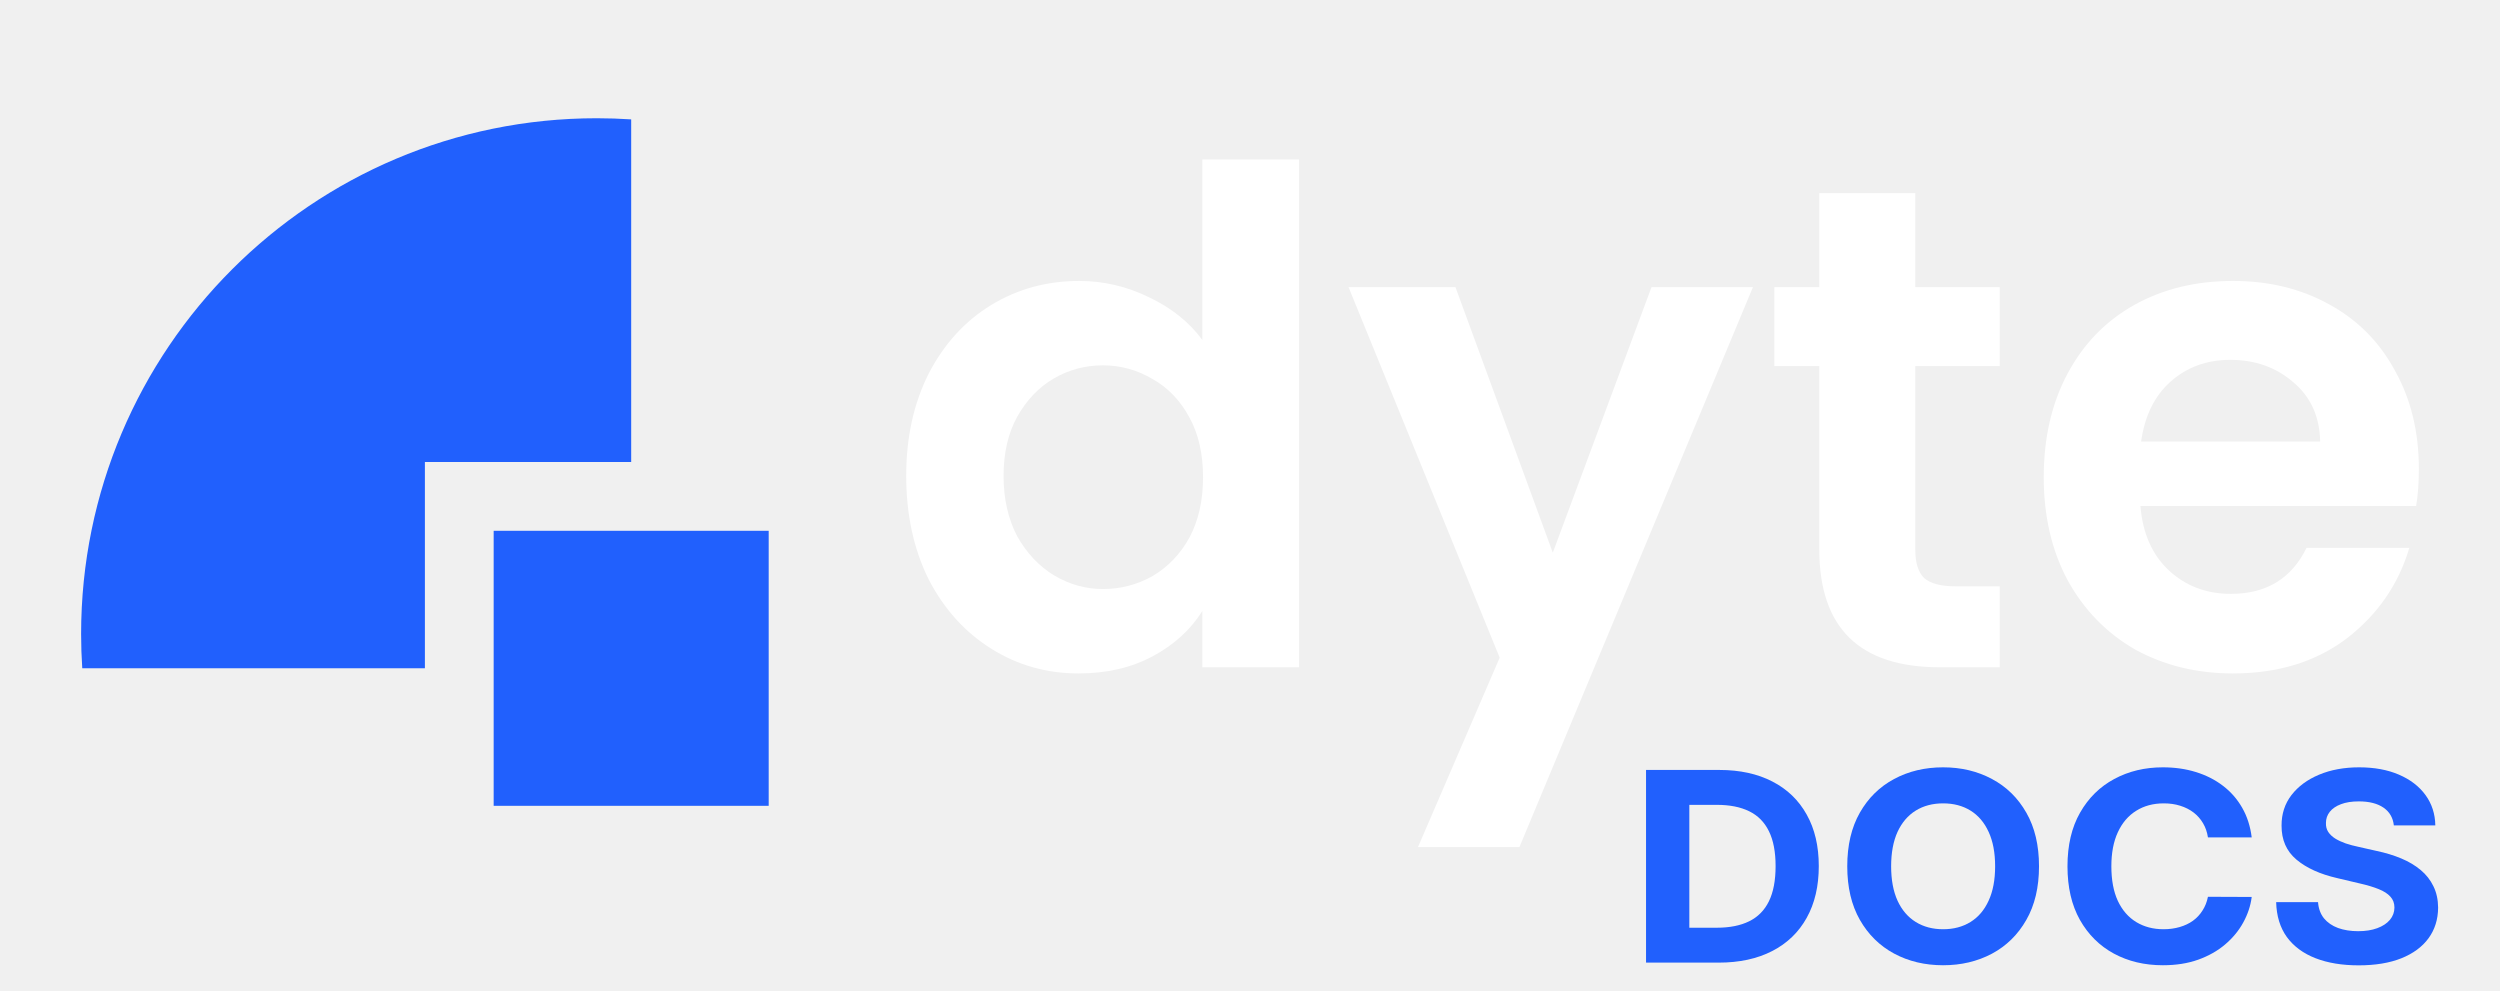
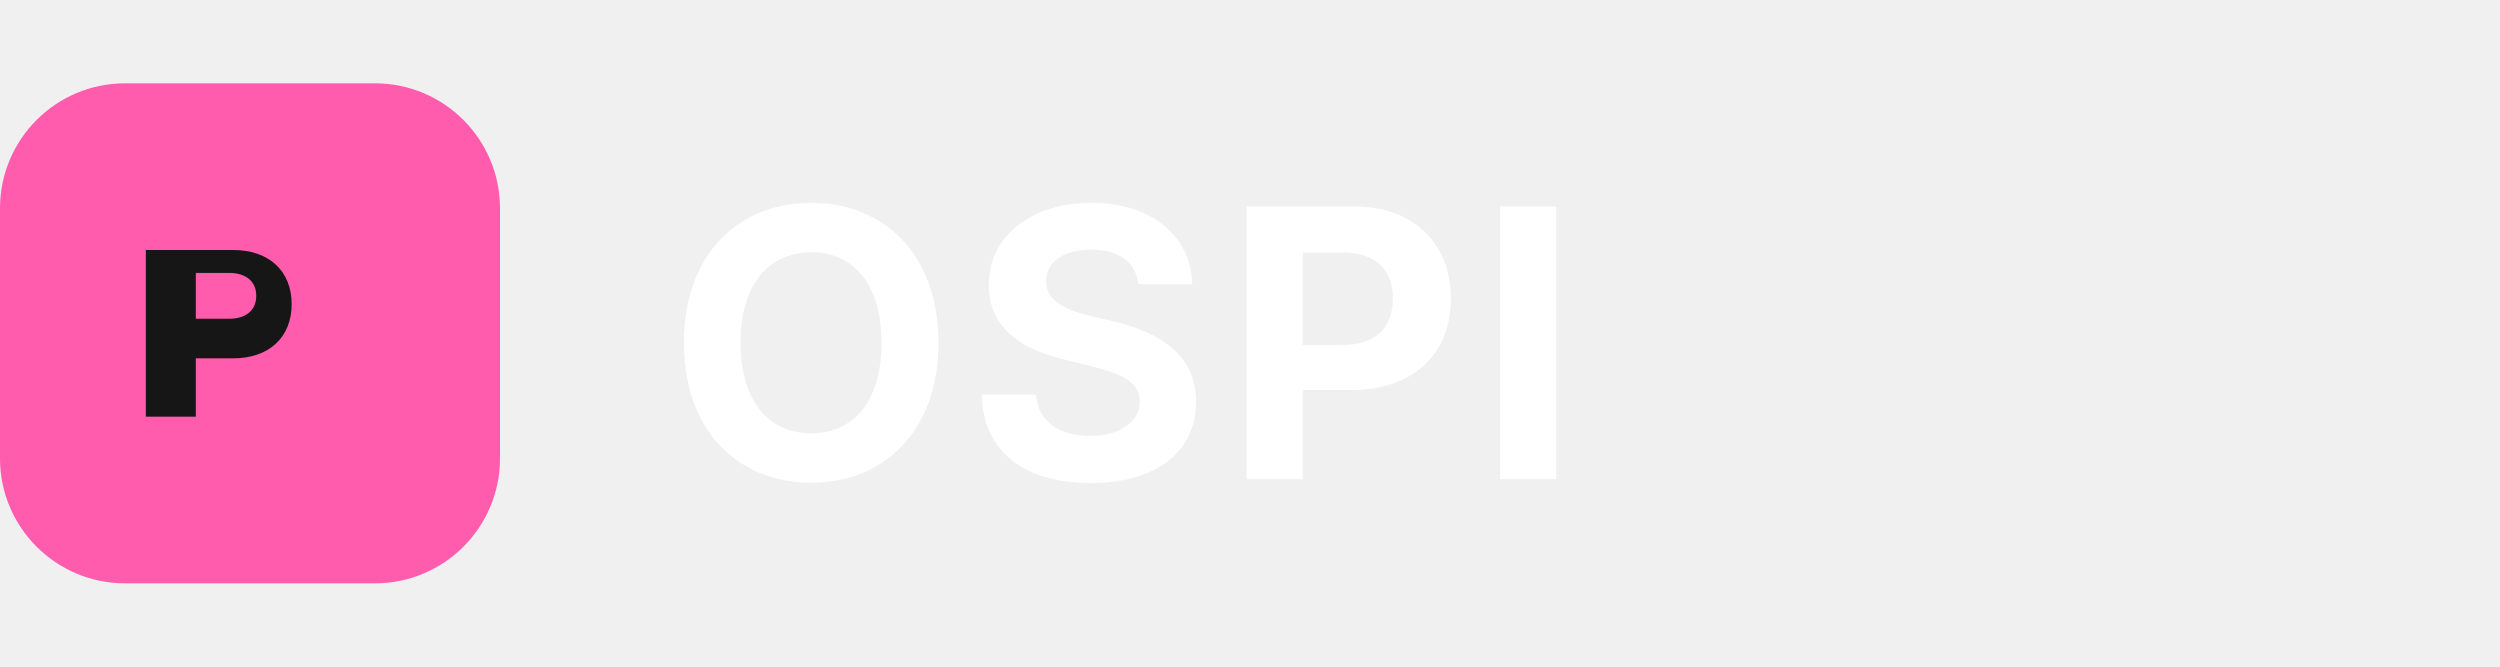
- <svg xmlns="http://www.w3.org/2000/svg" viewBox="0 0 101 40" fill="none">
-   <g clip-path="url(#clip0_2364_66804)">
-     <path d="M19.944 21.444H31.055V32.555H19.944V21.444Z" fill="#2160FD" />
-     <path d="M25.5 4.823C25.041 4.793 24.577 4.777 24.111 4.777C12.605 4.777 3.277 14.105 3.277 25.611C3.277 26.077 3.293 26.54 3.323 26.998H17.166V18.665H25.5V4.823Z" fill="#2160FD" />
-     <path d="M36.611 19.223C36.611 17.671 36.914 16.294 37.519 15.093C38.142 13.891 38.986 12.967 40.049 12.32C41.113 11.674 42.295 11.35 43.597 11.35C44.587 11.35 45.532 11.572 46.43 12.015C47.328 12.441 48.044 13.014 48.575 13.734V6.443H52.481V26.958H48.575V24.685C48.099 25.442 47.429 26.052 46.568 26.514C45.706 26.976 44.706 27.207 43.57 27.207C42.286 27.207 41.113 26.875 40.049 26.209C38.986 25.544 38.142 24.611 37.519 23.409C36.914 22.19 36.611 20.794 36.611 19.223ZM48.603 19.279C48.603 18.336 48.419 17.532 48.053 16.867C47.686 16.183 47.191 15.666 46.568 15.315C45.944 14.945 45.275 14.76 44.56 14.76C43.845 14.76 43.184 14.936 42.58 15.287C41.974 15.638 41.479 16.155 41.094 16.839C40.727 17.505 40.544 18.299 40.544 19.223C40.544 20.147 40.727 20.961 41.094 21.663C41.479 22.347 41.974 22.873 42.58 23.243C43.203 23.613 43.863 23.797 44.56 23.797C45.275 23.797 45.944 23.622 46.568 23.271C47.191 22.901 47.686 22.384 48.053 21.718C48.419 21.035 48.603 20.221 48.603 19.279Z" fill="white" />
-     <path d="M70.819 11.6L61.385 34.221H57.287L60.587 26.57L54.481 11.6H58.8L62.733 22.328L66.721 11.6H70.819Z" fill="white" />
-     <path d="M77.378 14.788V22.217C77.378 22.735 77.497 23.114 77.735 23.354C77.992 23.576 78.414 23.687 79 23.687H80.788V26.958H78.368C75.122 26.958 73.499 25.369 73.499 22.19V14.788H71.684V11.6H73.499V7.802H77.378V11.6H80.788V14.788H77.378Z" fill="white" />
-     <path d="M97.722 18.946C97.722 19.501 97.686 20 97.612 20.443H86.473C86.565 21.552 86.95 22.421 87.628 23.049C88.307 23.677 89.141 23.992 90.131 23.992C91.561 23.992 92.579 23.372 93.184 22.134H97.337C96.897 23.613 96.054 24.832 94.807 25.794C93.56 26.736 92.029 27.207 90.214 27.207C88.747 27.207 87.427 26.884 86.253 26.237C85.098 25.572 84.19 24.638 83.53 23.437C82.888 22.236 82.567 20.85 82.567 19.279C82.567 17.689 82.888 16.294 83.53 15.093C84.172 13.891 85.07 12.967 86.225 12.32C87.381 11.674 88.71 11.35 90.214 11.35C91.662 11.35 92.955 11.664 94.092 12.293C95.247 12.921 96.136 13.818 96.76 14.982C97.401 16.128 97.722 17.449 97.722 18.946ZM93.734 17.837C93.716 16.839 93.358 16.044 92.662 15.453C91.965 14.843 91.112 14.538 90.104 14.538C89.15 14.538 88.343 14.834 87.683 15.425C87.041 15.998 86.647 16.802 86.501 17.837H93.734Z" fill="white" />
-     <path d="M69.432 38.89H66.5V31.106H69.457C70.288 31.106 71.005 31.262 71.605 31.574C72.206 31.883 72.667 32.328 72.99 32.908C73.316 33.488 73.479 34.182 73.479 34.99C73.479 35.801 73.316 36.498 72.99 37.081C72.667 37.663 72.203 38.111 71.597 38.422C70.994 38.734 70.272 38.89 69.432 38.89ZM68.249 37.48H69.359C69.876 37.48 70.311 37.394 70.664 37.221C71.019 37.047 71.286 36.777 71.464 36.412C71.644 36.044 71.734 35.571 71.734 34.99C71.734 34.415 71.644 33.945 71.464 33.581C71.286 33.216 71.021 32.947 70.668 32.775C70.315 32.602 69.88 32.516 69.364 32.516H68.249V37.48Z" fill="#2160FD" />
-     <path d="M82.376 34.998C82.376 35.847 82.205 36.569 81.863 37.164C81.524 37.76 81.061 38.215 80.474 38.529C79.889 38.84 79.232 38.996 78.502 38.996C77.767 38.996 77.108 38.839 76.523 38.525C75.939 38.211 75.477 37.756 75.138 37.161C74.799 36.565 74.629 35.844 74.629 34.998C74.629 34.149 74.799 33.427 75.138 32.832C75.477 32.236 75.939 31.783 76.523 31.471C77.108 31.157 77.767 31 78.502 31C79.232 31 79.889 31.157 80.474 31.471C81.061 31.783 81.524 32.236 81.863 32.832C82.205 33.427 82.376 34.149 82.376 34.998ZM80.603 34.998C80.603 34.448 80.515 33.985 80.34 33.607C80.168 33.23 79.924 32.943 79.609 32.748C79.294 32.553 78.925 32.456 78.502 32.456C78.08 32.456 77.711 32.553 77.396 32.748C77.081 32.943 76.836 33.23 76.661 33.607C76.489 33.985 76.402 34.448 76.402 34.998C76.402 35.548 76.489 36.012 76.661 36.389C76.836 36.767 77.081 37.053 77.396 37.248C77.711 37.443 78.08 37.541 78.502 37.541C78.925 37.541 79.294 37.443 79.609 37.248C79.924 37.053 80.168 36.767 80.34 36.389C80.515 36.012 80.603 35.548 80.603 34.998Z" fill="#2160FD" />
-     <path d="M90.969 33.831H89.201C89.168 33.616 89.102 33.425 89.003 33.258C88.903 33.088 88.775 32.943 88.619 32.824C88.463 32.705 88.282 32.614 88.078 32.551C87.876 32.487 87.656 32.456 87.419 32.456C86.991 32.456 86.618 32.556 86.301 32.756C85.983 32.953 85.737 33.242 85.561 33.622C85.386 34 85.299 34.458 85.299 34.998C85.299 35.553 85.386 36.019 85.561 36.397C85.739 36.774 85.987 37.059 86.305 37.252C86.622 37.444 86.99 37.541 87.407 37.541C87.641 37.541 87.858 37.511 88.058 37.453C88.259 37.395 88.439 37.31 88.595 37.199C88.751 37.085 88.88 36.947 88.982 36.784C89.087 36.622 89.16 36.437 89.201 36.23L90.969 36.237C90.924 36.594 90.809 36.939 90.626 37.271C90.446 37.6 90.202 37.895 89.895 38.156C89.591 38.415 89.227 38.62 88.805 38.772C88.385 38.922 87.909 38.996 87.379 38.996C86.641 38.996 85.981 38.839 85.4 38.525C84.821 38.211 84.363 37.756 84.027 37.161C83.693 36.565 83.526 35.844 83.526 34.998C83.526 34.149 83.695 33.427 84.035 32.832C84.374 32.236 84.835 31.783 85.416 31.471C85.998 31.157 86.652 31 87.379 31C87.858 31 88.302 31.063 88.712 31.19C89.124 31.317 89.489 31.502 89.806 31.745C90.124 31.986 90.382 32.281 90.582 32.63C90.784 32.98 90.913 33.38 90.969 33.831Z" fill="#2160FD" />
-     <path d="M96.711 33.345C96.678 33.038 96.54 32.8 96.295 32.63C96.05 32.461 95.717 32.376 95.297 32.376C95.012 32.376 94.771 32.414 94.574 32.49C94.378 32.563 94.227 32.666 94.122 32.798C94.019 32.929 93.968 33.079 93.968 33.246C93.963 33.385 93.994 33.507 94.061 33.611C94.131 33.715 94.227 33.805 94.348 33.881C94.469 33.954 94.609 34.019 94.768 34.075C94.927 34.128 95.097 34.173 95.277 34.211L96.02 34.379C96.381 34.455 96.712 34.556 97.014 34.683C97.315 34.809 97.576 34.965 97.797 35.15C98.018 35.335 98.189 35.553 98.31 35.804C98.434 36.055 98.497 36.342 98.5 36.666C98.497 37.143 98.368 37.556 98.112 37.906C97.859 38.253 97.493 38.522 97.014 38.715C96.537 38.905 95.962 39 95.289 39C94.621 39 94.04 38.904 93.544 38.711C93.052 38.519 92.666 38.234 92.389 37.856C92.115 37.476 91.971 37.006 91.957 36.446H93.649C93.668 36.707 93.748 36.925 93.888 37.1C94.03 37.272 94.22 37.403 94.457 37.491C94.697 37.577 94.967 37.62 95.269 37.62C95.565 37.62 95.822 37.58 96.04 37.499C96.261 37.418 96.432 37.305 96.553 37.161C96.674 37.016 96.735 36.85 96.735 36.663C96.735 36.488 96.68 36.341 96.569 36.222C96.462 36.103 96.303 36.001 96.093 35.918C95.885 35.834 95.631 35.758 95.329 35.69L94.429 35.477C93.731 35.317 93.181 35.068 92.777 34.728C92.373 34.389 92.172 33.931 92.175 33.356C92.172 32.885 92.306 32.473 92.575 32.121C92.847 31.769 93.22 31.494 93.694 31.296C94.168 31.099 94.706 31 95.309 31C95.923 31 96.459 31.099 96.917 31.296C97.377 31.494 97.735 31.769 97.991 32.121C98.247 32.473 98.379 32.881 98.387 33.345H96.711Z" fill="#2160FD" />
-   </g>
-   <defs>
-     <clipPath id="clip0_2364_66804">
-       <rect width="100" height="40" fill="white" transform="translate(0.5)" />
-     </clipPath>
-   </defs>
+ <svg xmlns="http://www.w3.org/2000/svg" width="120" height="32" viewBox="0 0 120 32" fill="none" role="img" aria-label="OSPI">
+   <rect x="0" y="4" width="24" height="24" rx="6" fill="#FF5CAE" />
+   <path d="M7 20V12h4.2c1.7 0 2.8 1 2.8 2.6 0 1.6-1.1 2.6-2.8 2.6H9.4V20H7Zm2.4-4.7h1.6c.8 0 1.3-.4 1.3-1.1 0-.7-.5-1.1-1.3-1.1H9.4v2.2Z" fill="#161616" />
+   <text x="32" y="23" font-family="'Plus Jakarta Sans', 'Inter', system-ui, sans-serif" font-weight="700" font-size="18" letter-spacing="0.5" fill="#ffffff">OSPI</text>
</svg>
